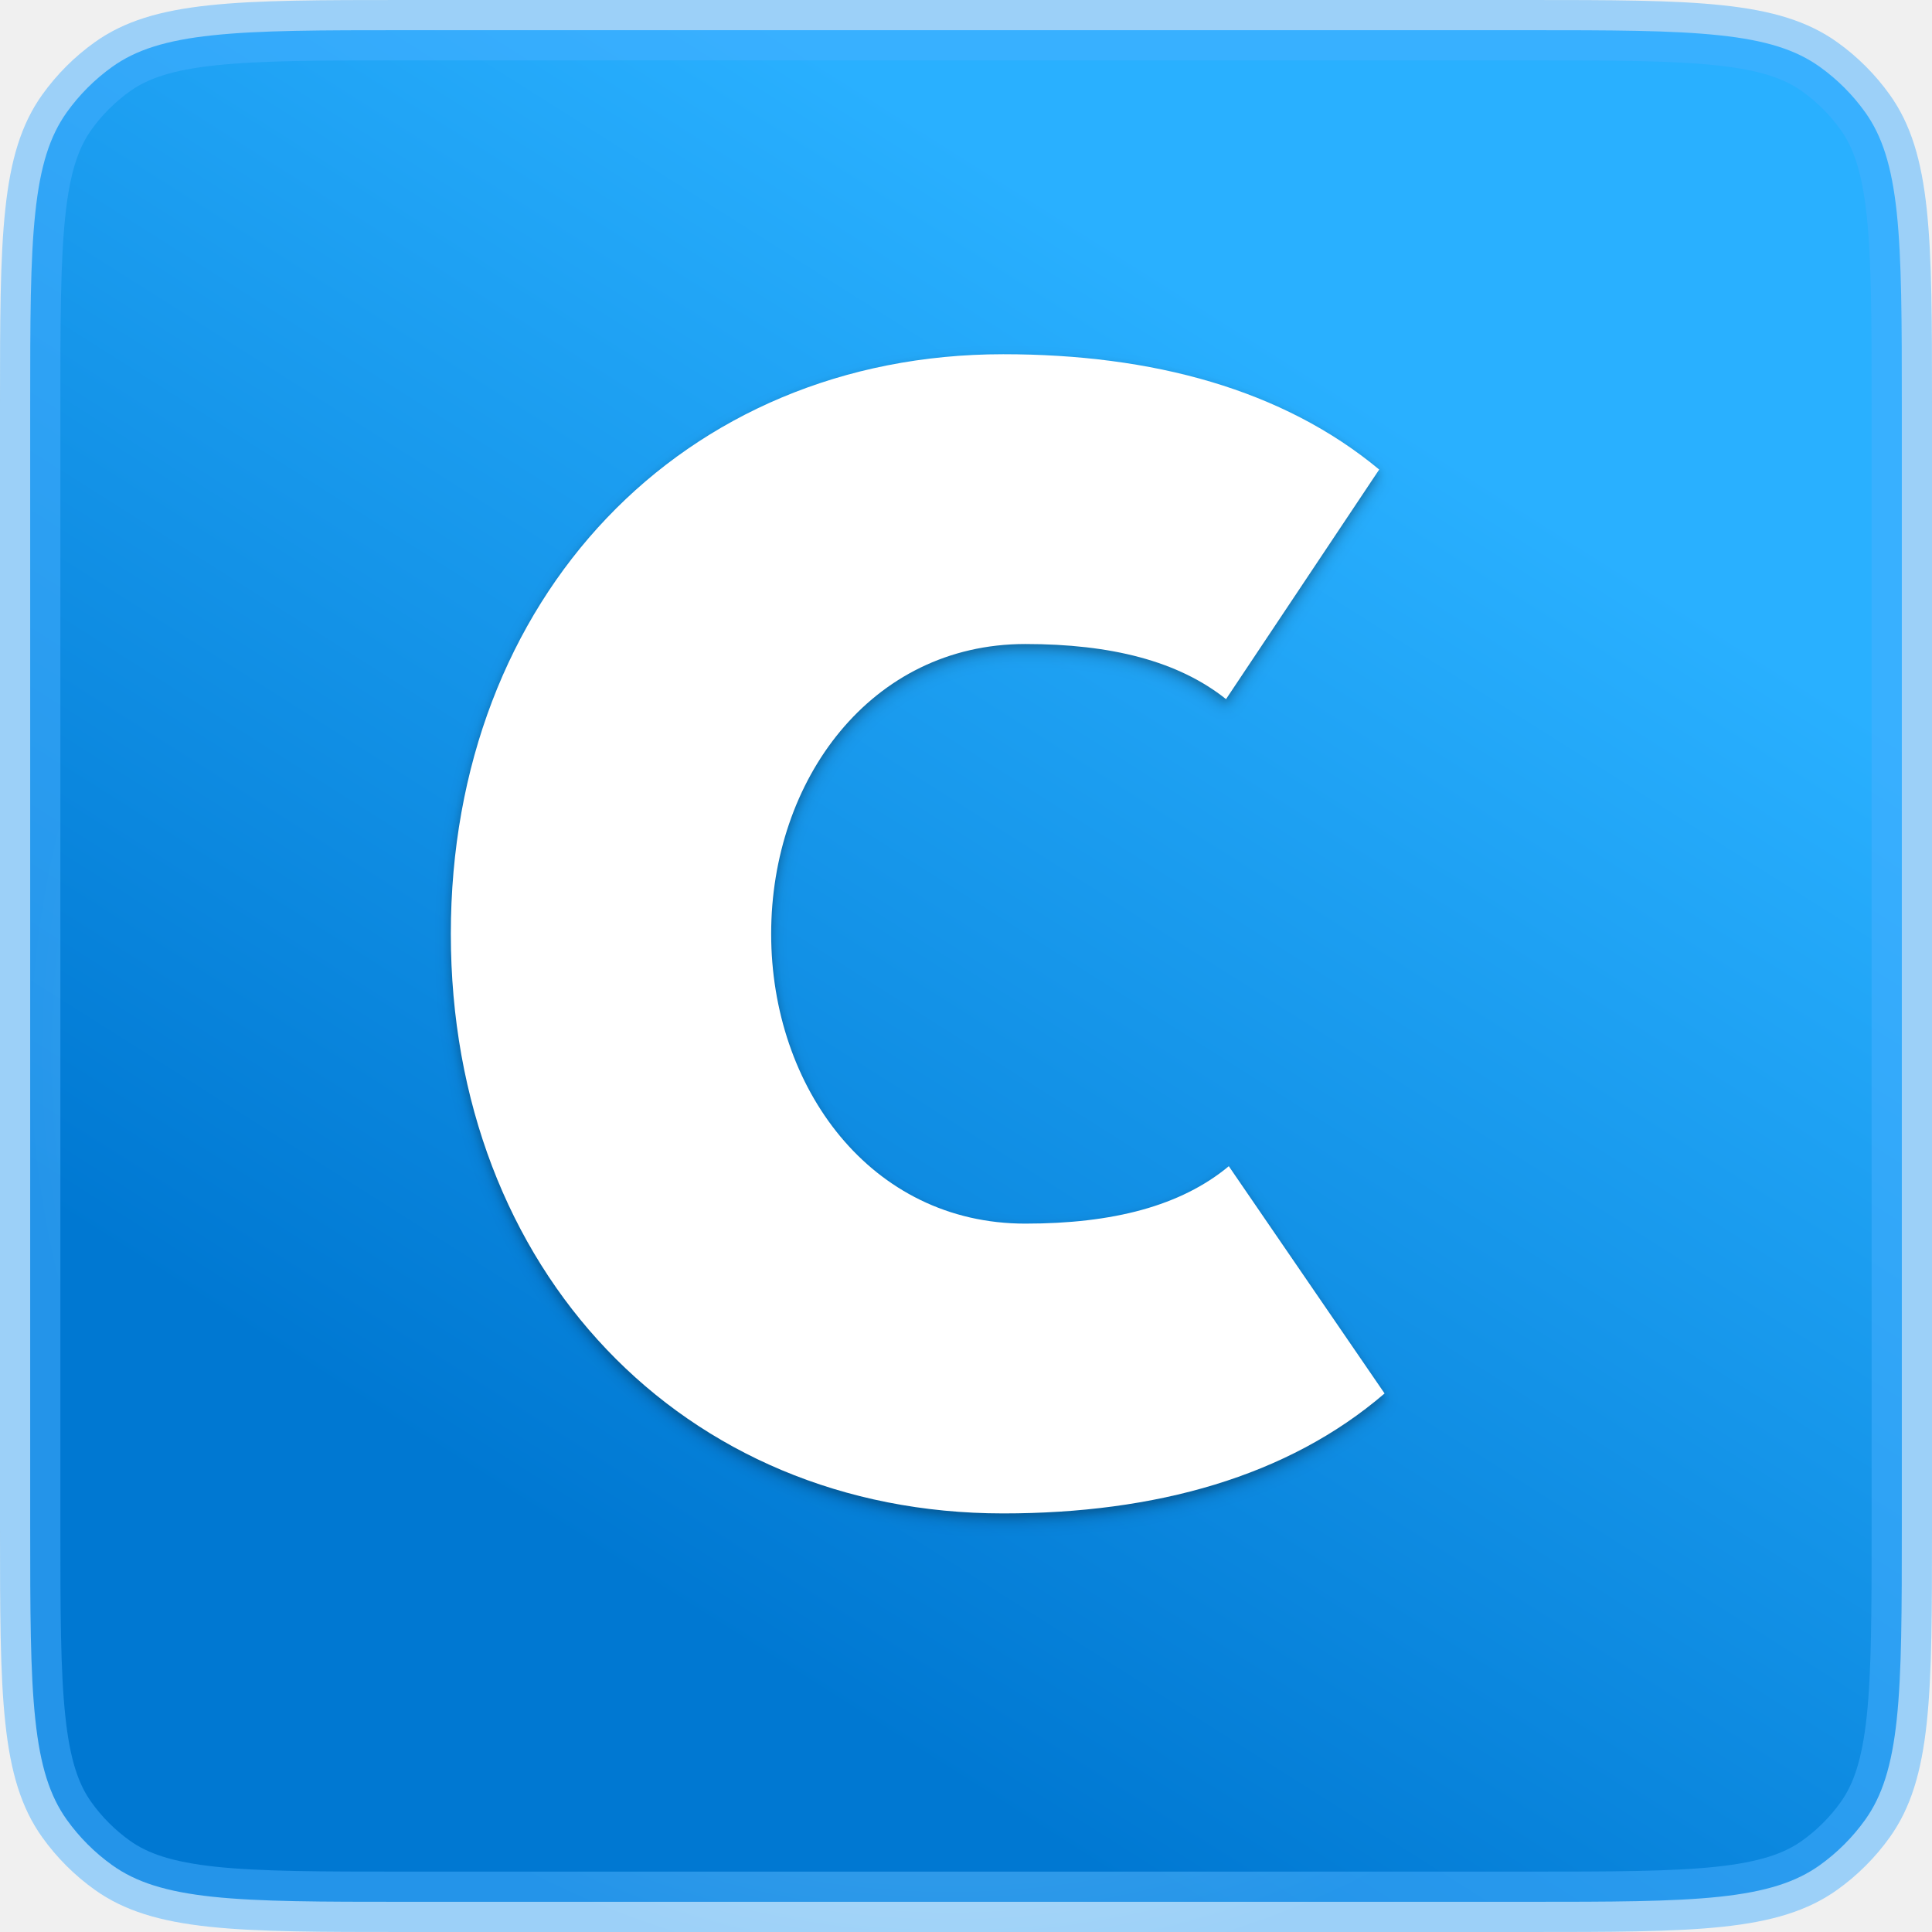
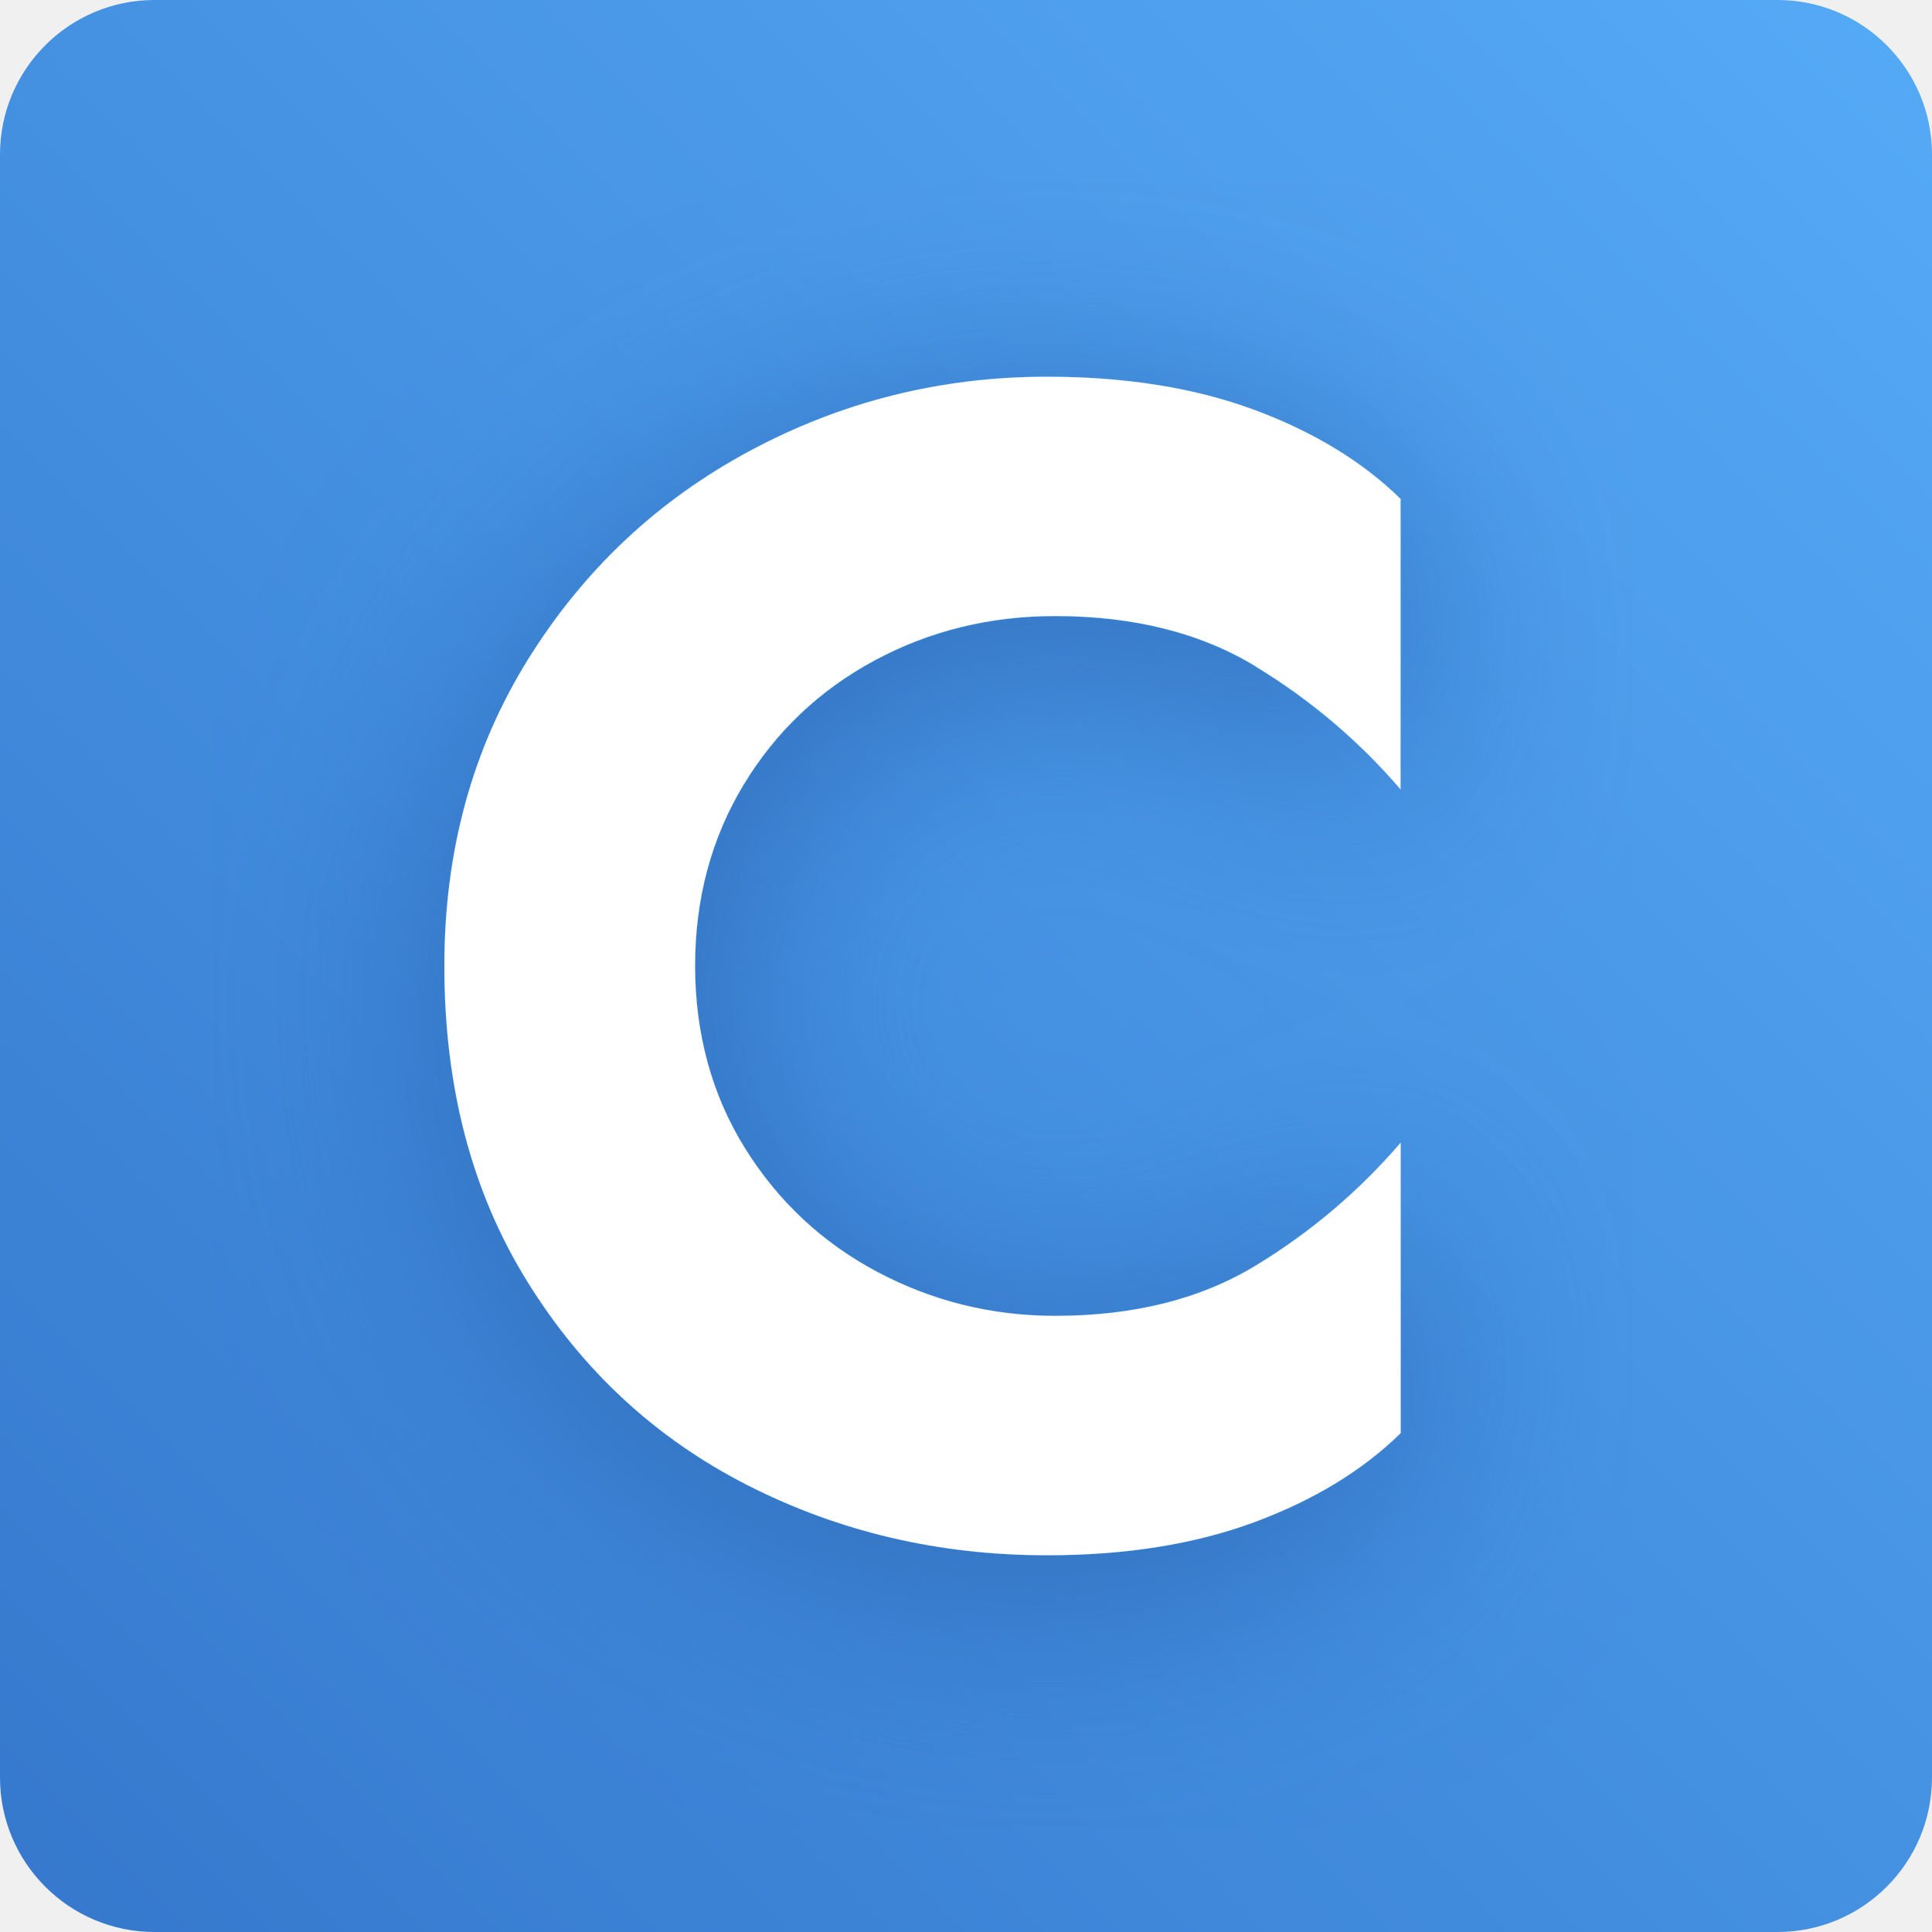
- <svg xmlns="http://www.w3.org/2000/svg" width="32" height="32" viewBox="0 0 32 32" fill="none">
-   <path d="M0.5 6.713C0.5 5.313 0.501 4.304 0.585 3.52C0.667 2.745 0.827 2.251 1.106 1.86C1.314 1.569 1.569 1.314 1.86 1.106C2.251 0.827 2.745 0.667 3.52 0.585C4.304 0.501 5.313 0.5 6.713 0.5H25.288C26.687 0.5 27.697 0.501 28.48 0.585C29.255 0.667 29.749 0.827 30.14 1.106C30.431 1.314 30.686 1.569 30.894 1.86C31.173 2.251 31.333 2.745 31.416 3.52C31.499 4.304 31.5 5.313 31.5 6.713V25.288C31.5 26.687 31.499 27.697 31.416 28.48C31.333 29.255 31.173 29.749 30.894 30.14C30.686 30.431 30.431 30.686 30.14 30.894C29.749 31.173 29.255 31.333 28.48 31.416C27.697 31.499 26.687 31.5 25.288 31.5H6.713C5.313 31.5 4.304 31.499 3.52 31.416C2.745 31.333 2.251 31.173 1.86 30.894C1.569 30.686 1.314 30.431 1.106 30.14C0.827 29.749 0.667 29.255 0.585 28.48C0.501 27.697 0.5 26.687 0.5 25.288V6.713Z" fill="url(#paint0_linear)" stroke="url(#paint1_angular)" />
-   <g filter="url(#filter0_dd)">
-     <path d="M20.353 19.316C19.558 19.976 18.432 20.267 16.982 20.267C14.42 20.267 12.773 18.012 12.773 15.467C12.773 12.922 14.42 10.667 16.982 10.667C18.401 10.667 19.514 10.948 20.307 11.58L22.844 7.777C21.247 6.451 19.091 5.867 16.616 5.867C11.309 5.867 7.467 9.899 7.467 15.467C7.467 21.035 11.309 25.067 16.616 25.067C19.137 25.067 21.329 24.459 22.933 23.08L20.353 19.316Z" fill="white" />
+ <svg xmlns="http://www.w3.org/2000/svg" width="200" height="200" viewBox="0 0 200 200" fill="none">
+   <rect width="200" height="200" rx="16" fill="url(#paint0_linear_2435_11127)" />
+   <g filter="url(#filter0_d_2435_11127)">
+     <path d="M109.226 63.771C117.364 63.771 124.28 65.507 129.986 68.98V68.993C135.692 72.466 140.688 76.707 144.987 81.716V51.644C141.029 47.774 135.968 44.699 129.815 42.419C123.649 40.14 116.51 39 108.371 39C97.407 39 87.165 41.558 77.606 46.687C68.048 51.816 60.397 59.026 54.638 68.304C48.879 77.582 46 88.145 46 99.993C46 112.531 48.853 123.412 54.572 132.637C60.278 141.862 67.877 148.899 77.37 153.737C86.862 158.574 97.196 161 108.385 161C116.523 161 123.662 159.86 129.828 157.58C135.995 155.301 141.043 152.226 145 148.356V118.283C140.701 123.293 135.705 127.535 129.999 131.007C124.293 134.479 117.378 136.216 109.239 136.216C102.678 136.216 96.552 134.705 90.846 131.683C85.14 128.661 80.565 124.393 77.12 118.867C73.675 113.353 71.953 106.938 71.953 99.993C71.953 93.049 73.623 86.806 76.949 81.279C80.275 75.766 84.798 71.458 90.504 68.383C96.197 65.309 102.442 63.771 109.226 63.771Z" fill="white" />
  </g>
  <defs>
-     <filter id="filter0_dd" x="7.217" y="5.742" width="15.967" height="19.7" filterUnits="userSpaceOnUse" color-interpolation-filters="sRGB">
+     <filter id="filter0_d_2435_11127" x="22" y="19" width="147" height="170" filterUnits="userSpaceOnUse" color-interpolation-filters="sRGB">
      <feFlood flood-opacity="0" result="BackgroundImageFix" />
-       <feColorMatrix in="SourceAlpha" type="matrix" values="0 0 0 0 0 0 0 0 0 0 0 0 0 0 0 0 0 0 127 0" />
-       <feOffset dy="0.062" />
-       <feGaussianBlur stdDeviation="0.062" />
-       <feColorMatrix type="matrix" values="0 0 0 0 0 0 0 0 0 0 0 0 0 0 0 0 0 0 0.16 0" />
-       <feBlend mode="normal" in2="BackgroundImageFix" result="effect1_dropShadow" />
-       <feColorMatrix in="SourceAlpha" type="matrix" values="0 0 0 0 0 0 0 0 0 0 0 0 0 0 0 0 0 0 127 0" />
-       <feOffset dy="0.125" />
-       <feGaussianBlur stdDeviation="0.125" />
-       <feColorMatrix type="matrix" values="0 0 0 0 0 0 0 0 0 0 0 0 0 0 0 0 0 0 0.18 0" />
-       <feBlend mode="normal" in2="effect1_dropShadow" result="effect2_dropShadow" />
-       <feBlend mode="normal" in="SourceGraphic" in2="effect2_dropShadow" result="shape" />
+       <feColorMatrix in="SourceAlpha" type="matrix" values="0 0 0 0 0 0 0 0 0 0 0 0 0 0 0 0 0 0 127 0" result="hardAlpha" />
+       <feOffset dy="4" />
+       <feGaussianBlur stdDeviation="12" />
+       <feComposite in2="hardAlpha" operator="out" />
+       <feColorMatrix type="matrix" values="0 0 0 0 0.183 0 0 0 0 0.427 0 0 0 0 0.731 0 0 0 1 0" />
+       <feBlend mode="normal" in2="BackgroundImageFix" result="effect1_dropShadow_2435_11127" />
+       <feBlend mode="normal" in="SourceGraphic" in2="effect1_dropShadow_2435_11127" result="shape" />
    </filter>
-     <linearGradient id="paint0_linear" x1="15.963" y1="2.389" x2="3.642" y2="21.873" gradientUnits="userSpaceOnUse">
-       <stop stop-color="#29B0FF" />
-       <stop offset="1" stop-color="#0078D2" />
+     <linearGradient id="paint0_linear_2435_11127" x1="200" y1="0" x2="0" y2="200" gradientUnits="userSpaceOnUse">
+       <stop stop-color="#55AAF6" />
+       <stop offset="1" stop-color="#3578CD" />
    </linearGradient>
-     <radialGradient id="paint1_angular" cx="0" cy="0" r="1" gradientUnits="userSpaceOnUse" gradientTransform="translate(15.7333 17.4667) rotate(35.1222) scale(19.2356)">
-       <stop offset="0.069" stop-color="white" stop-opacity="0.5" />
-       <stop offset="0.467" stop-color="#8FD6FF" stop-opacity="0.5" />
-       <stop offset="0.805" stop-color="#47B0FF" stop-opacity="0.5" />
-     </radialGradient>
  </defs>
</svg>
